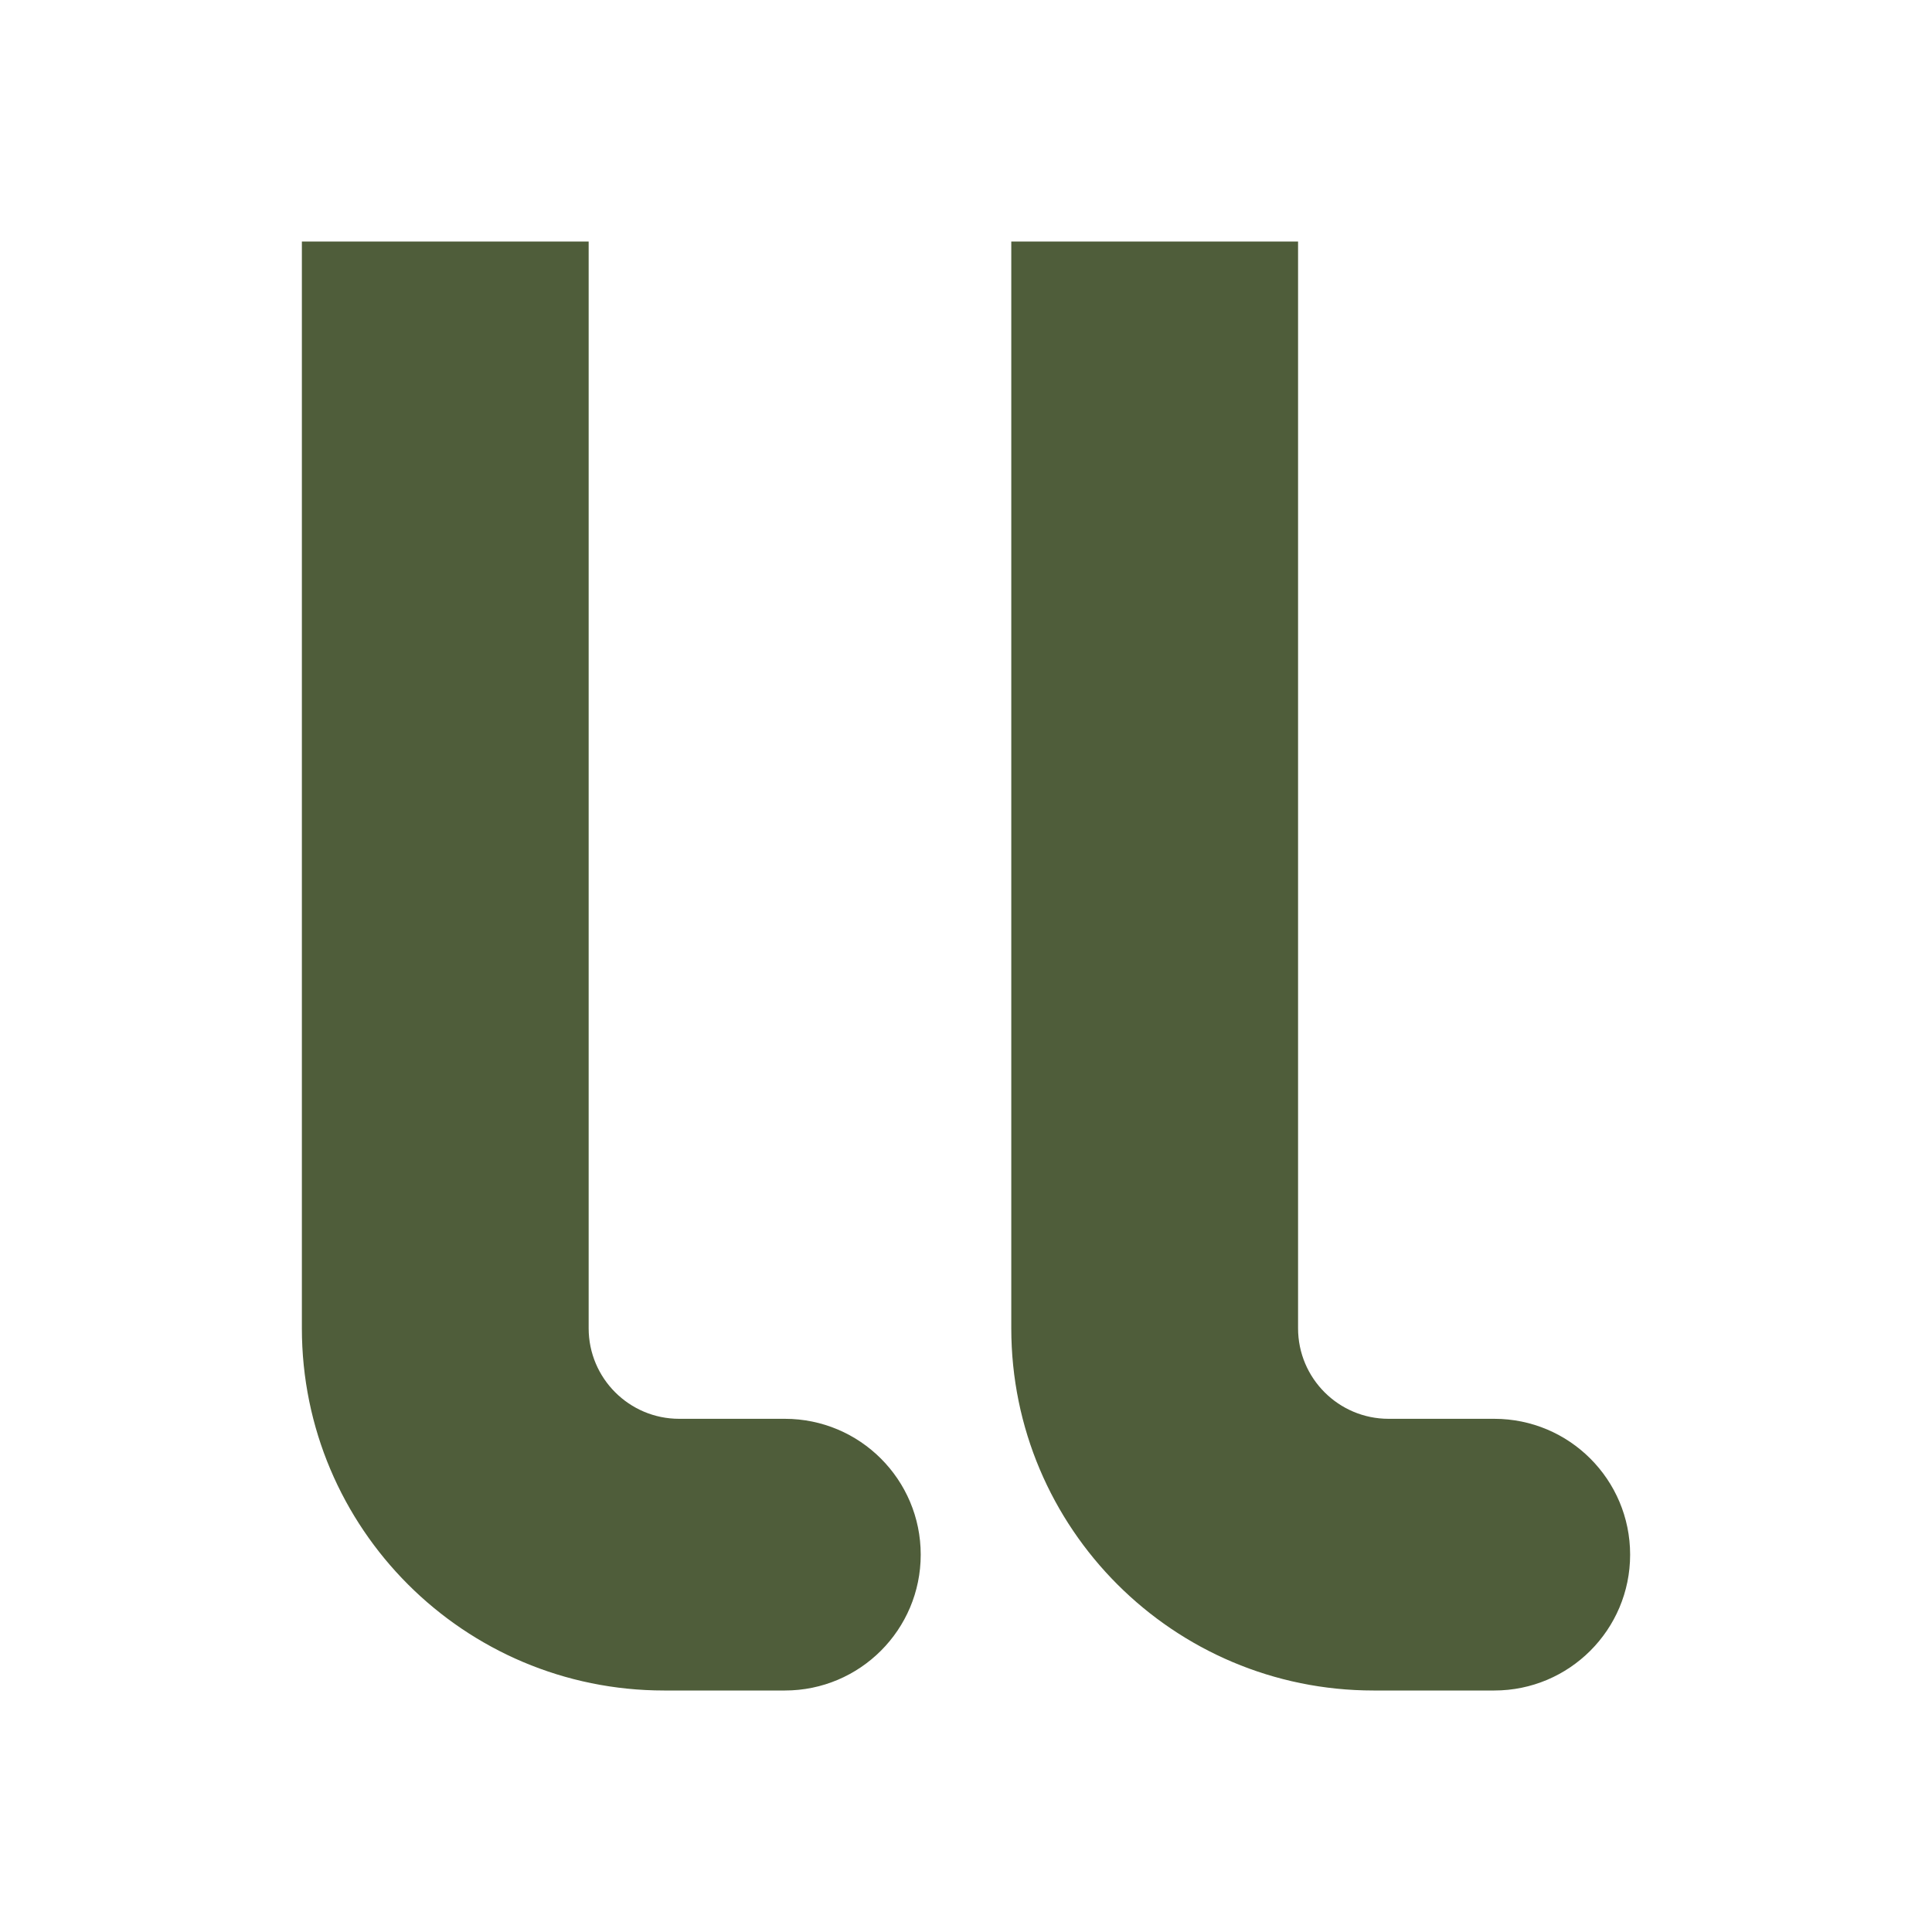
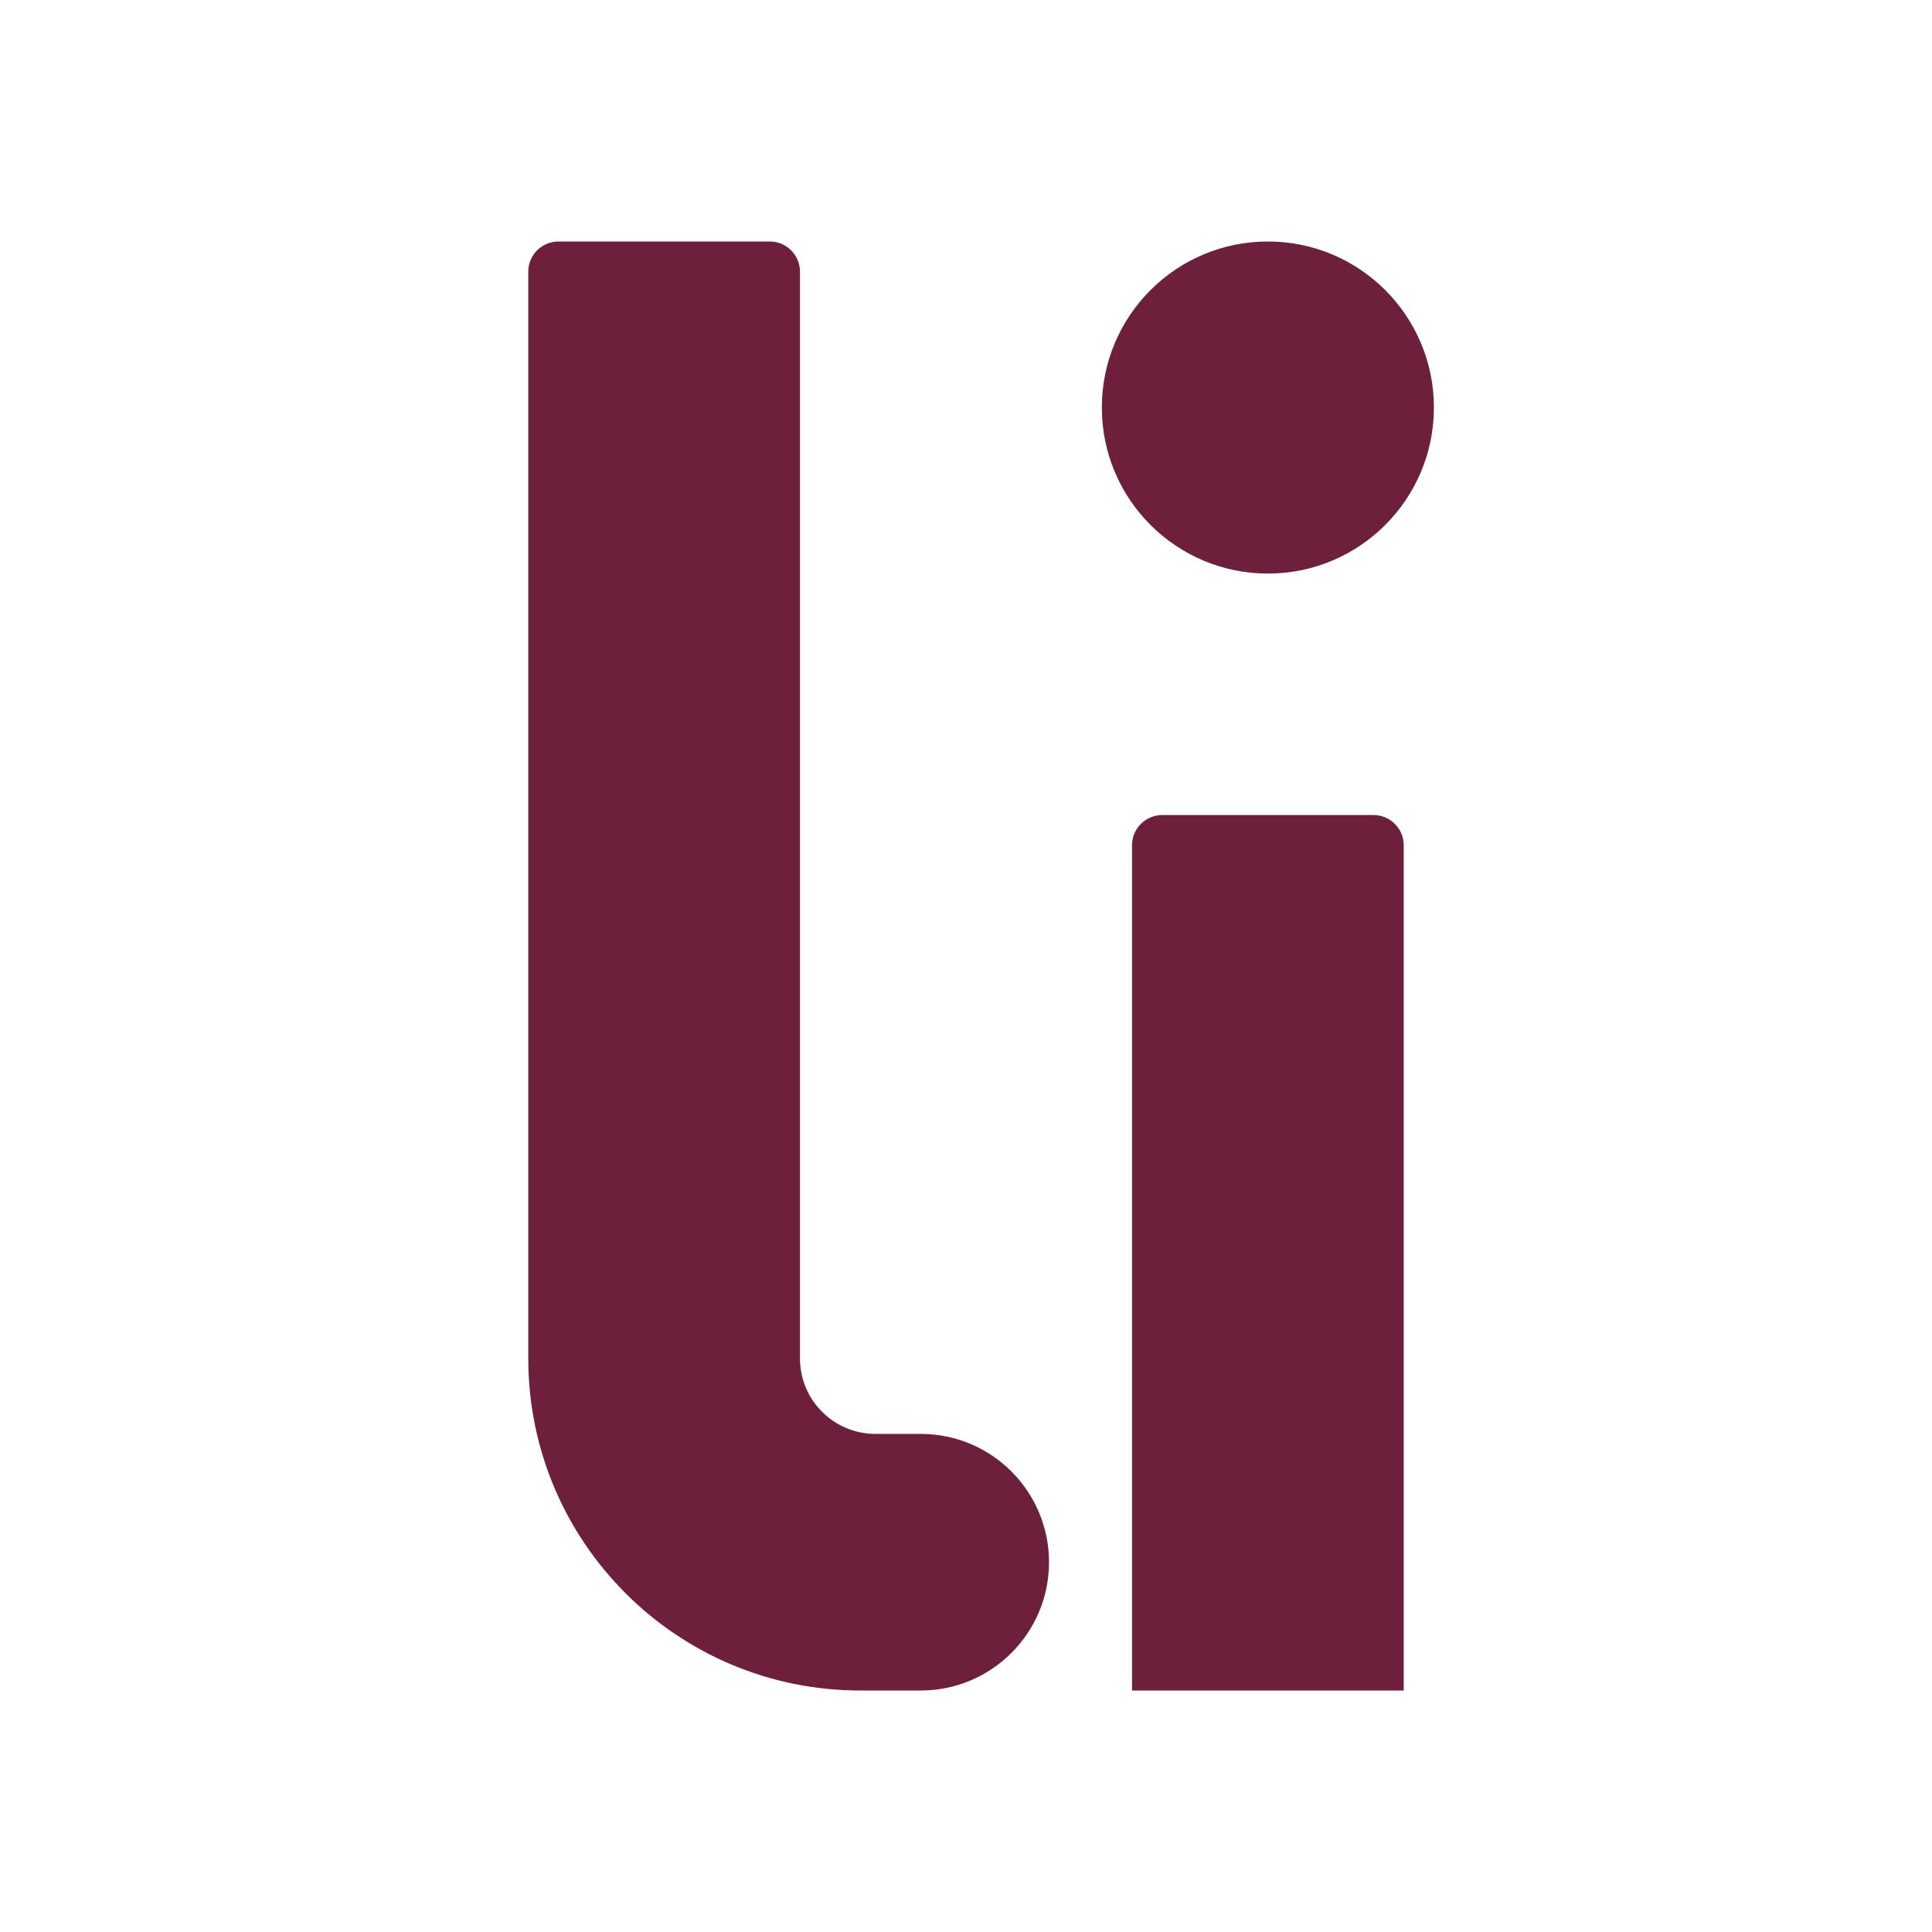
<svg xmlns="http://www.w3.org/2000/svg" viewBox="0 0 1024 1024">
-   <path d="M160 128 H312 V704 A48 48 0 0 0 360 752 H416 A72 72 0 0 1 416 896 H352 A192 192 0 0 1 160 704 Z" fill="#4F5D3A" />
-   <path d="M536 128 H688 V704 A48 48 0 0 0 736 752 H792 A72 72 0 0 1 792 896 H728 A192 192 0 0 1 536 704 Z" fill="#4F5D3A" />
+   <path d="M280 144 A16 16 0 0 1 296 128 H408 A16 16 0 0 1 424 144 V720 A40 40 0 0 0 464 760 H488 A68 68 0 0 1 488 896 H456 A176 176 0 0 1 280 720 Z" fill="#6E1F3B" />
+   <path d="M600 448 A16 16 0 0 1 616 432 H728 A16 16 0 0 1 744 448 V896 H600 Z" fill="#6E1F3B" />
+   <path d="M584 216 A88 88 0 1 0 760 216 A88 88 0 1 0 584 216 Z" fill="#6E1F3B" />
</svg>
